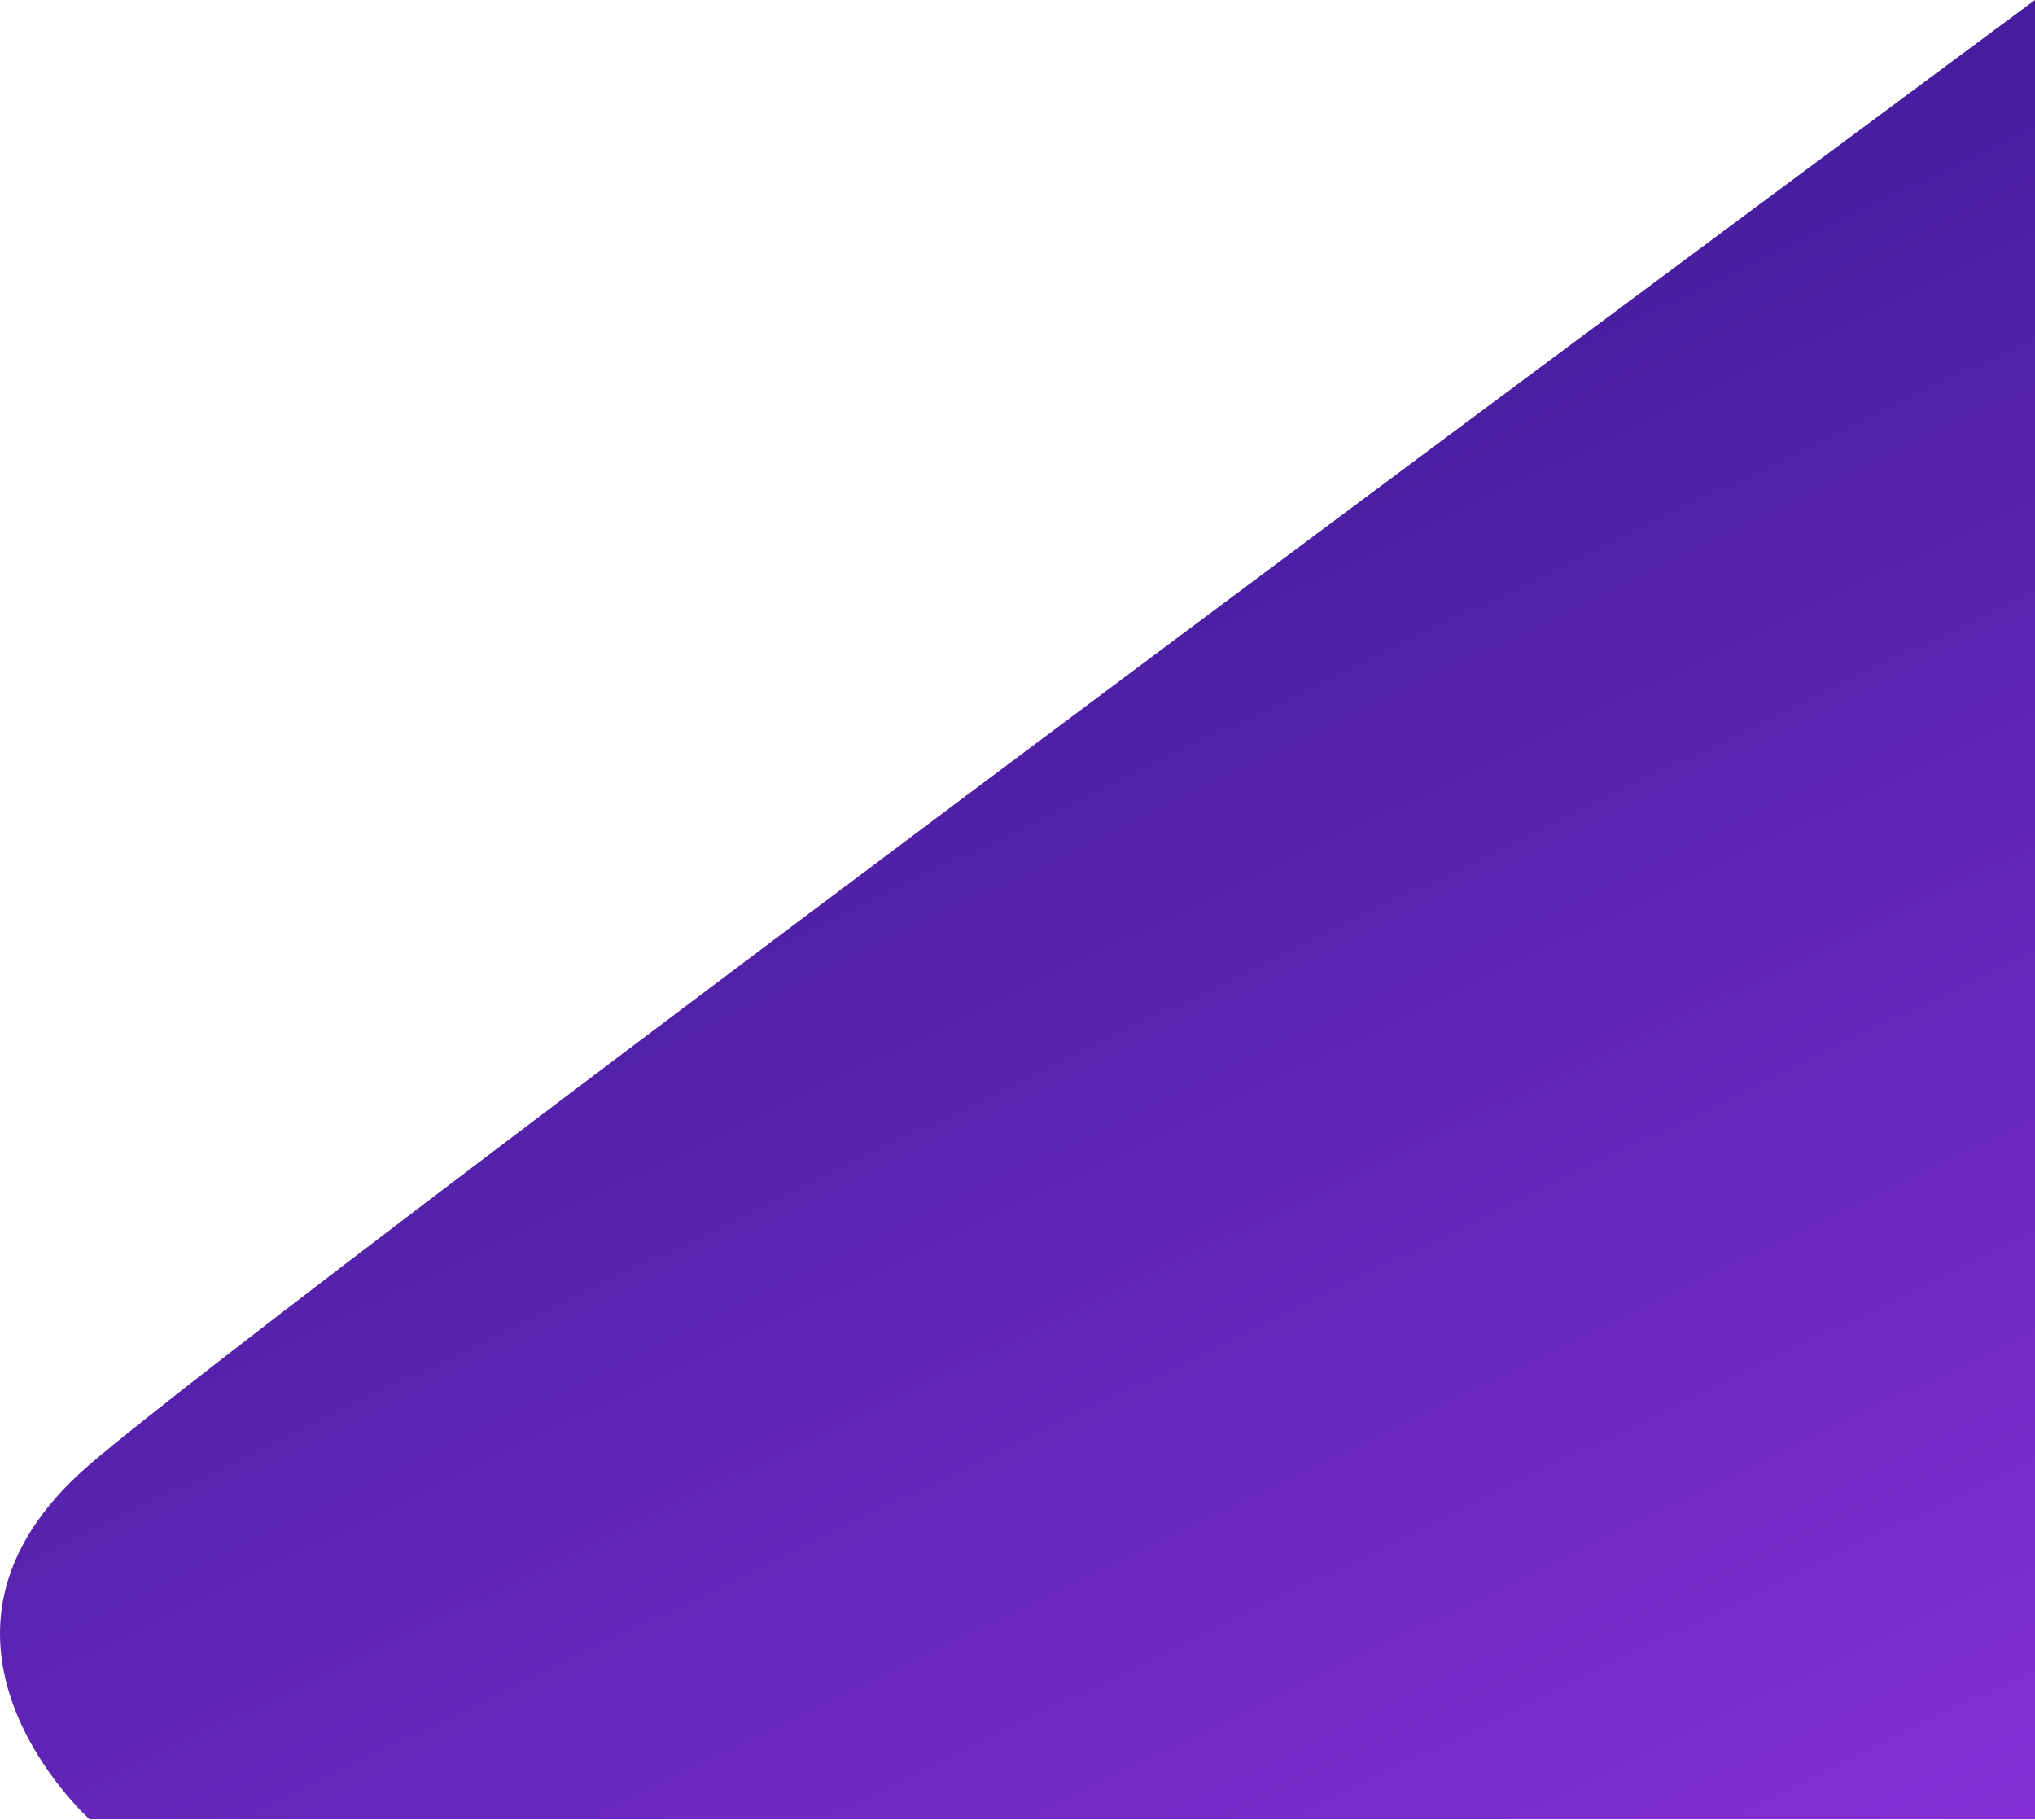
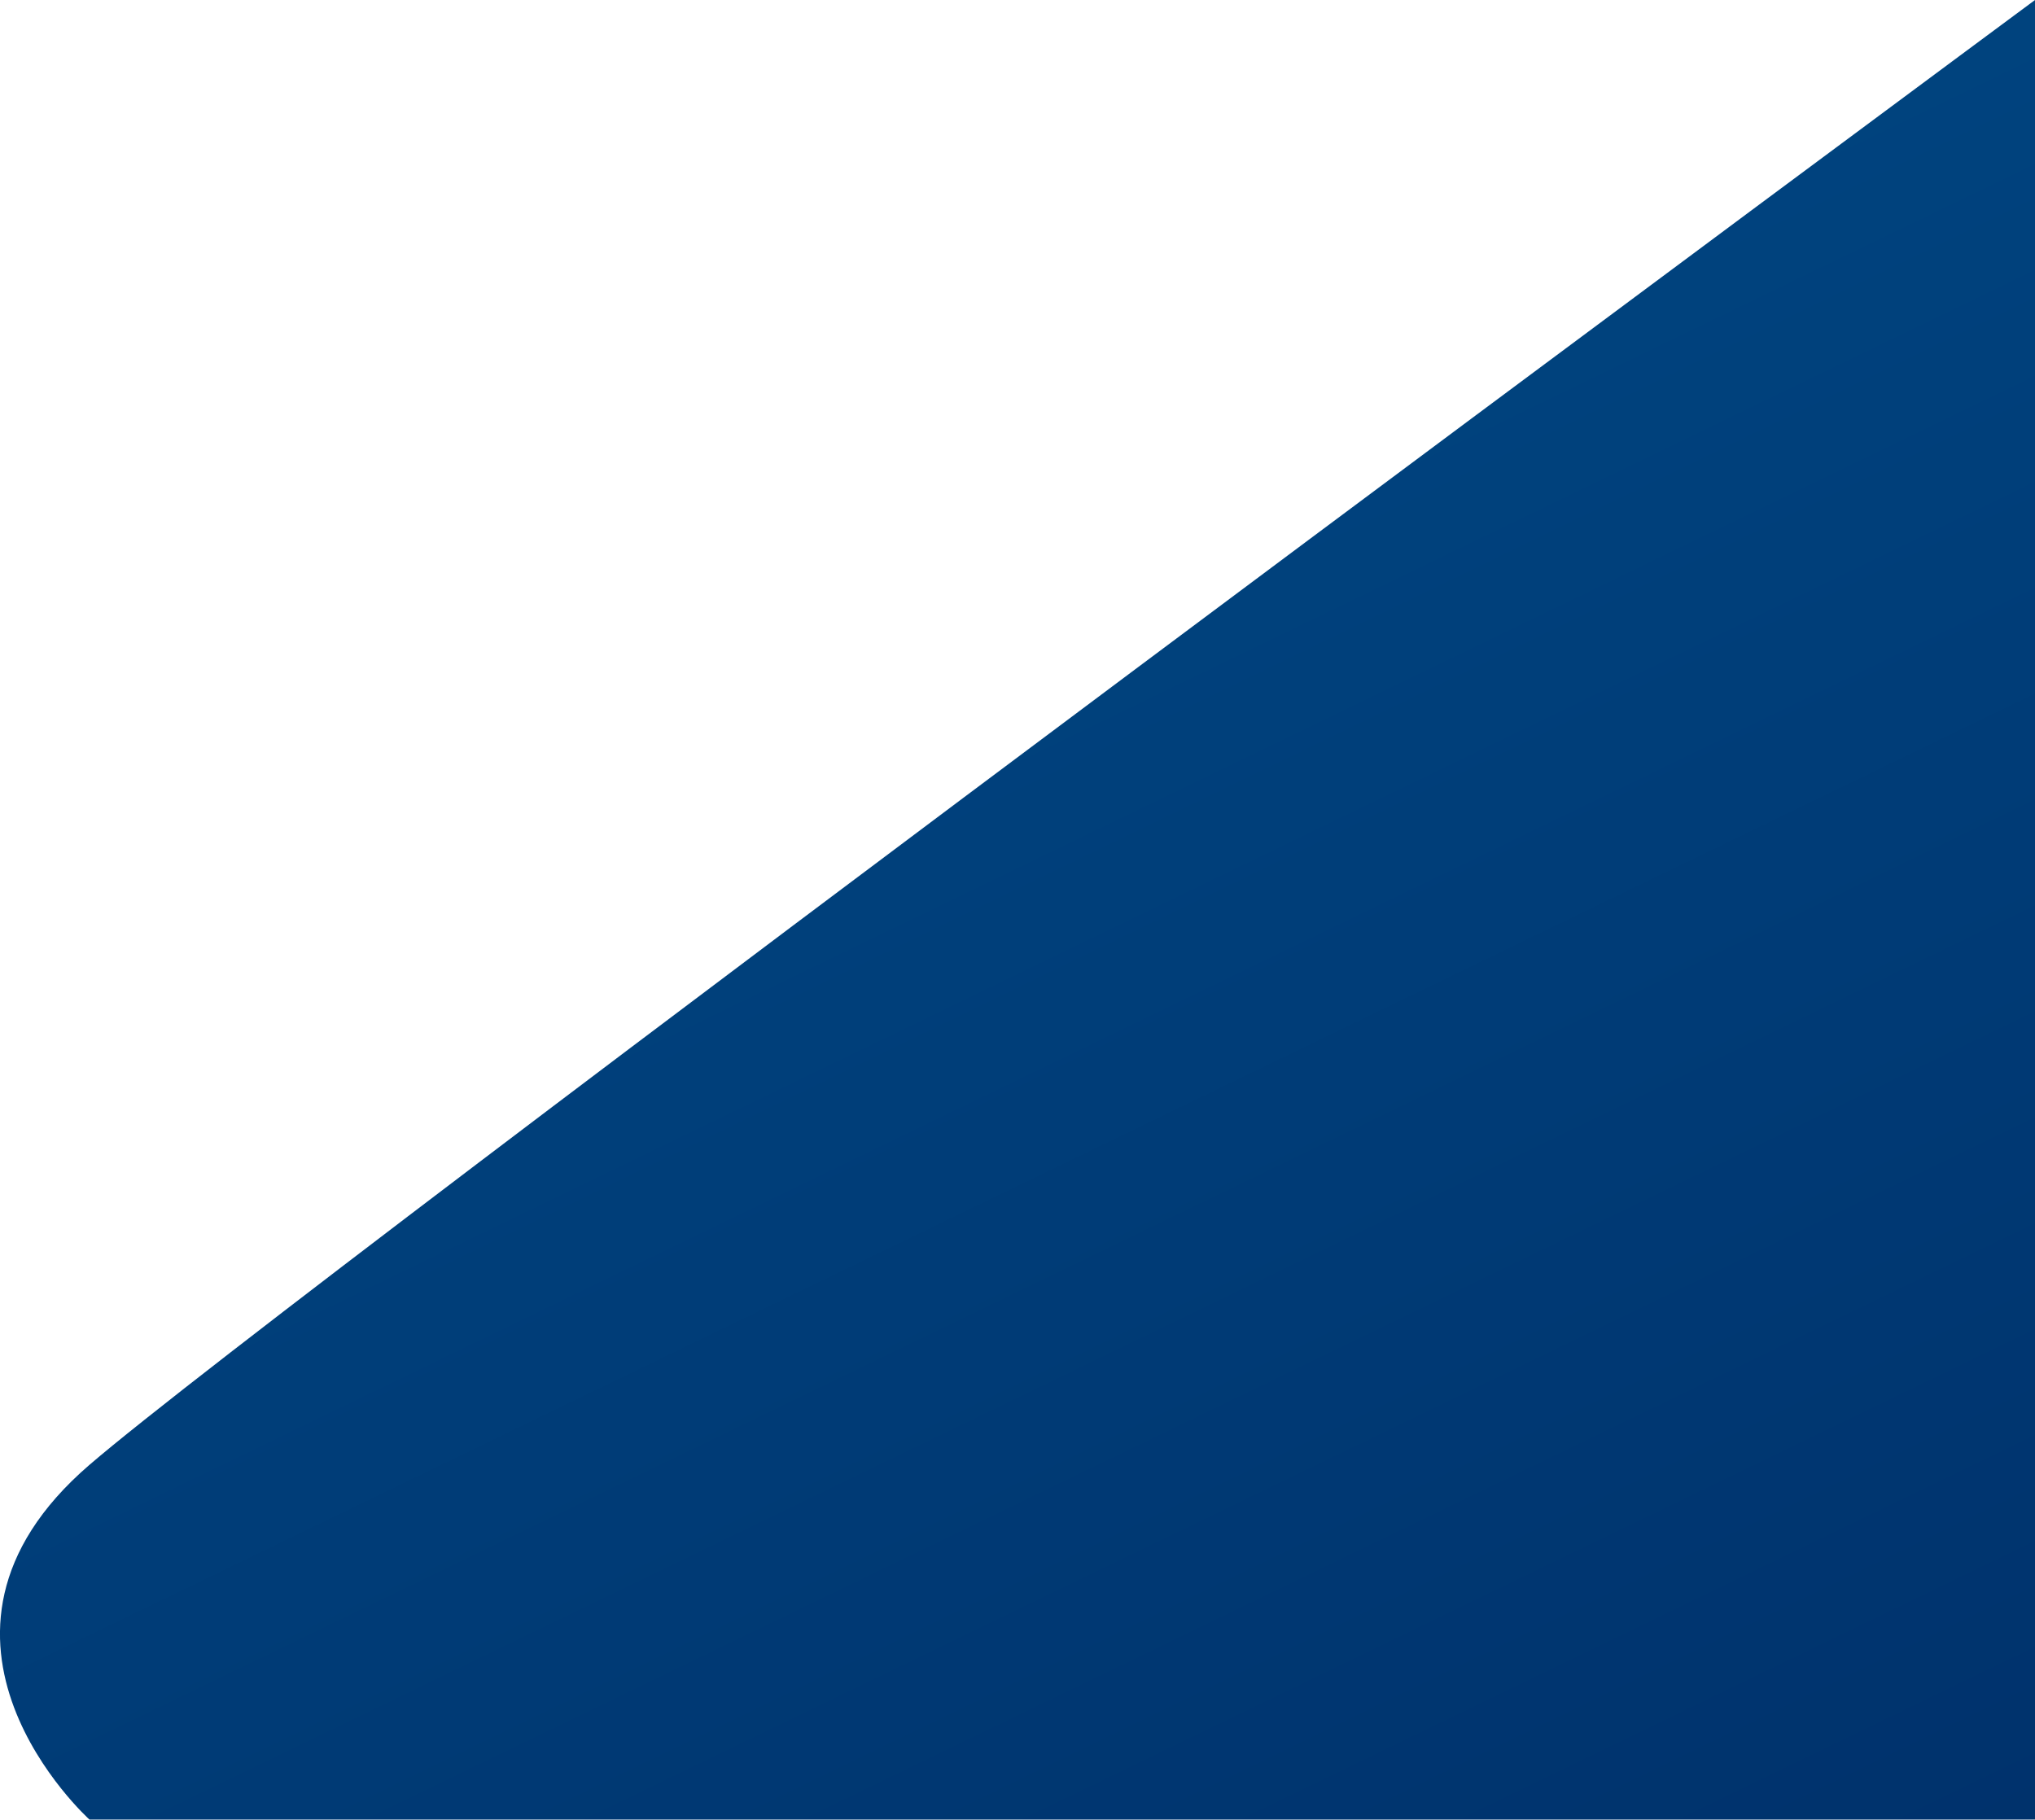
- <svg xmlns="http://www.w3.org/2000/svg" width="916.743" height="819.603" viewBox="0 0 916.743 819.603">
-   <defs>
-     <linearGradient id="linear-gradient" x1="0.241" y1="-0.045" x2="0.939" y2="1.248" gradientUnits="objectBoundingBox">
-       <stop offset="0" stop-color="#291584" />
-       <stop offset="1" stop-color="#9133e2" />
-     </linearGradient>
-   </defs>
-   <path id="Path_11" data-name="Path 11" d="M2350.98,4198.339s-785.72,581.775-876.428,659.85,0,159.753,0,159.753H2350.98Z" transform="translate(-1434.237 -4198.339)" fill="url(#linear-gradient)" />
+ <svg xmlns="http://www.w3.org/2000/svg" version="1.1" id="Calque_1" x="0px" y="0px" viewBox="0 0 916.7 819.6" style="enable-background:new 0 0 916.7 819.6;" xml:space="preserve">
+   <style type="text/css">
+ 	.st0{fill:url(#Path_11_00000174595216281876732920000010293511178122383027_);}
+ </style>
+   <linearGradient id="Path_11_00000139270975612680668460000016390234490676618686_" gradientUnits="userSpaceOnUse" x1="-161.595" y1="0.277" x2="-160.897" y2="1.57" gradientTransform="matrix(916.7427 0 0 819.603 148350.312 -257.979)">
+     <stop offset="0" style="stop-color:#004B87" />
+     <stop offset="1" style="stop-color:#002E68" />
+   </linearGradient>
+   <path id="Path_11" style="fill:url(#Path_11_00000139270975612680668460000016390234490676618686_);" d="M916.7,0  c0,0-785.7,581.8-876.4,659.9s0,159.8,0,159.8h876.4V0z" />
</svg>
